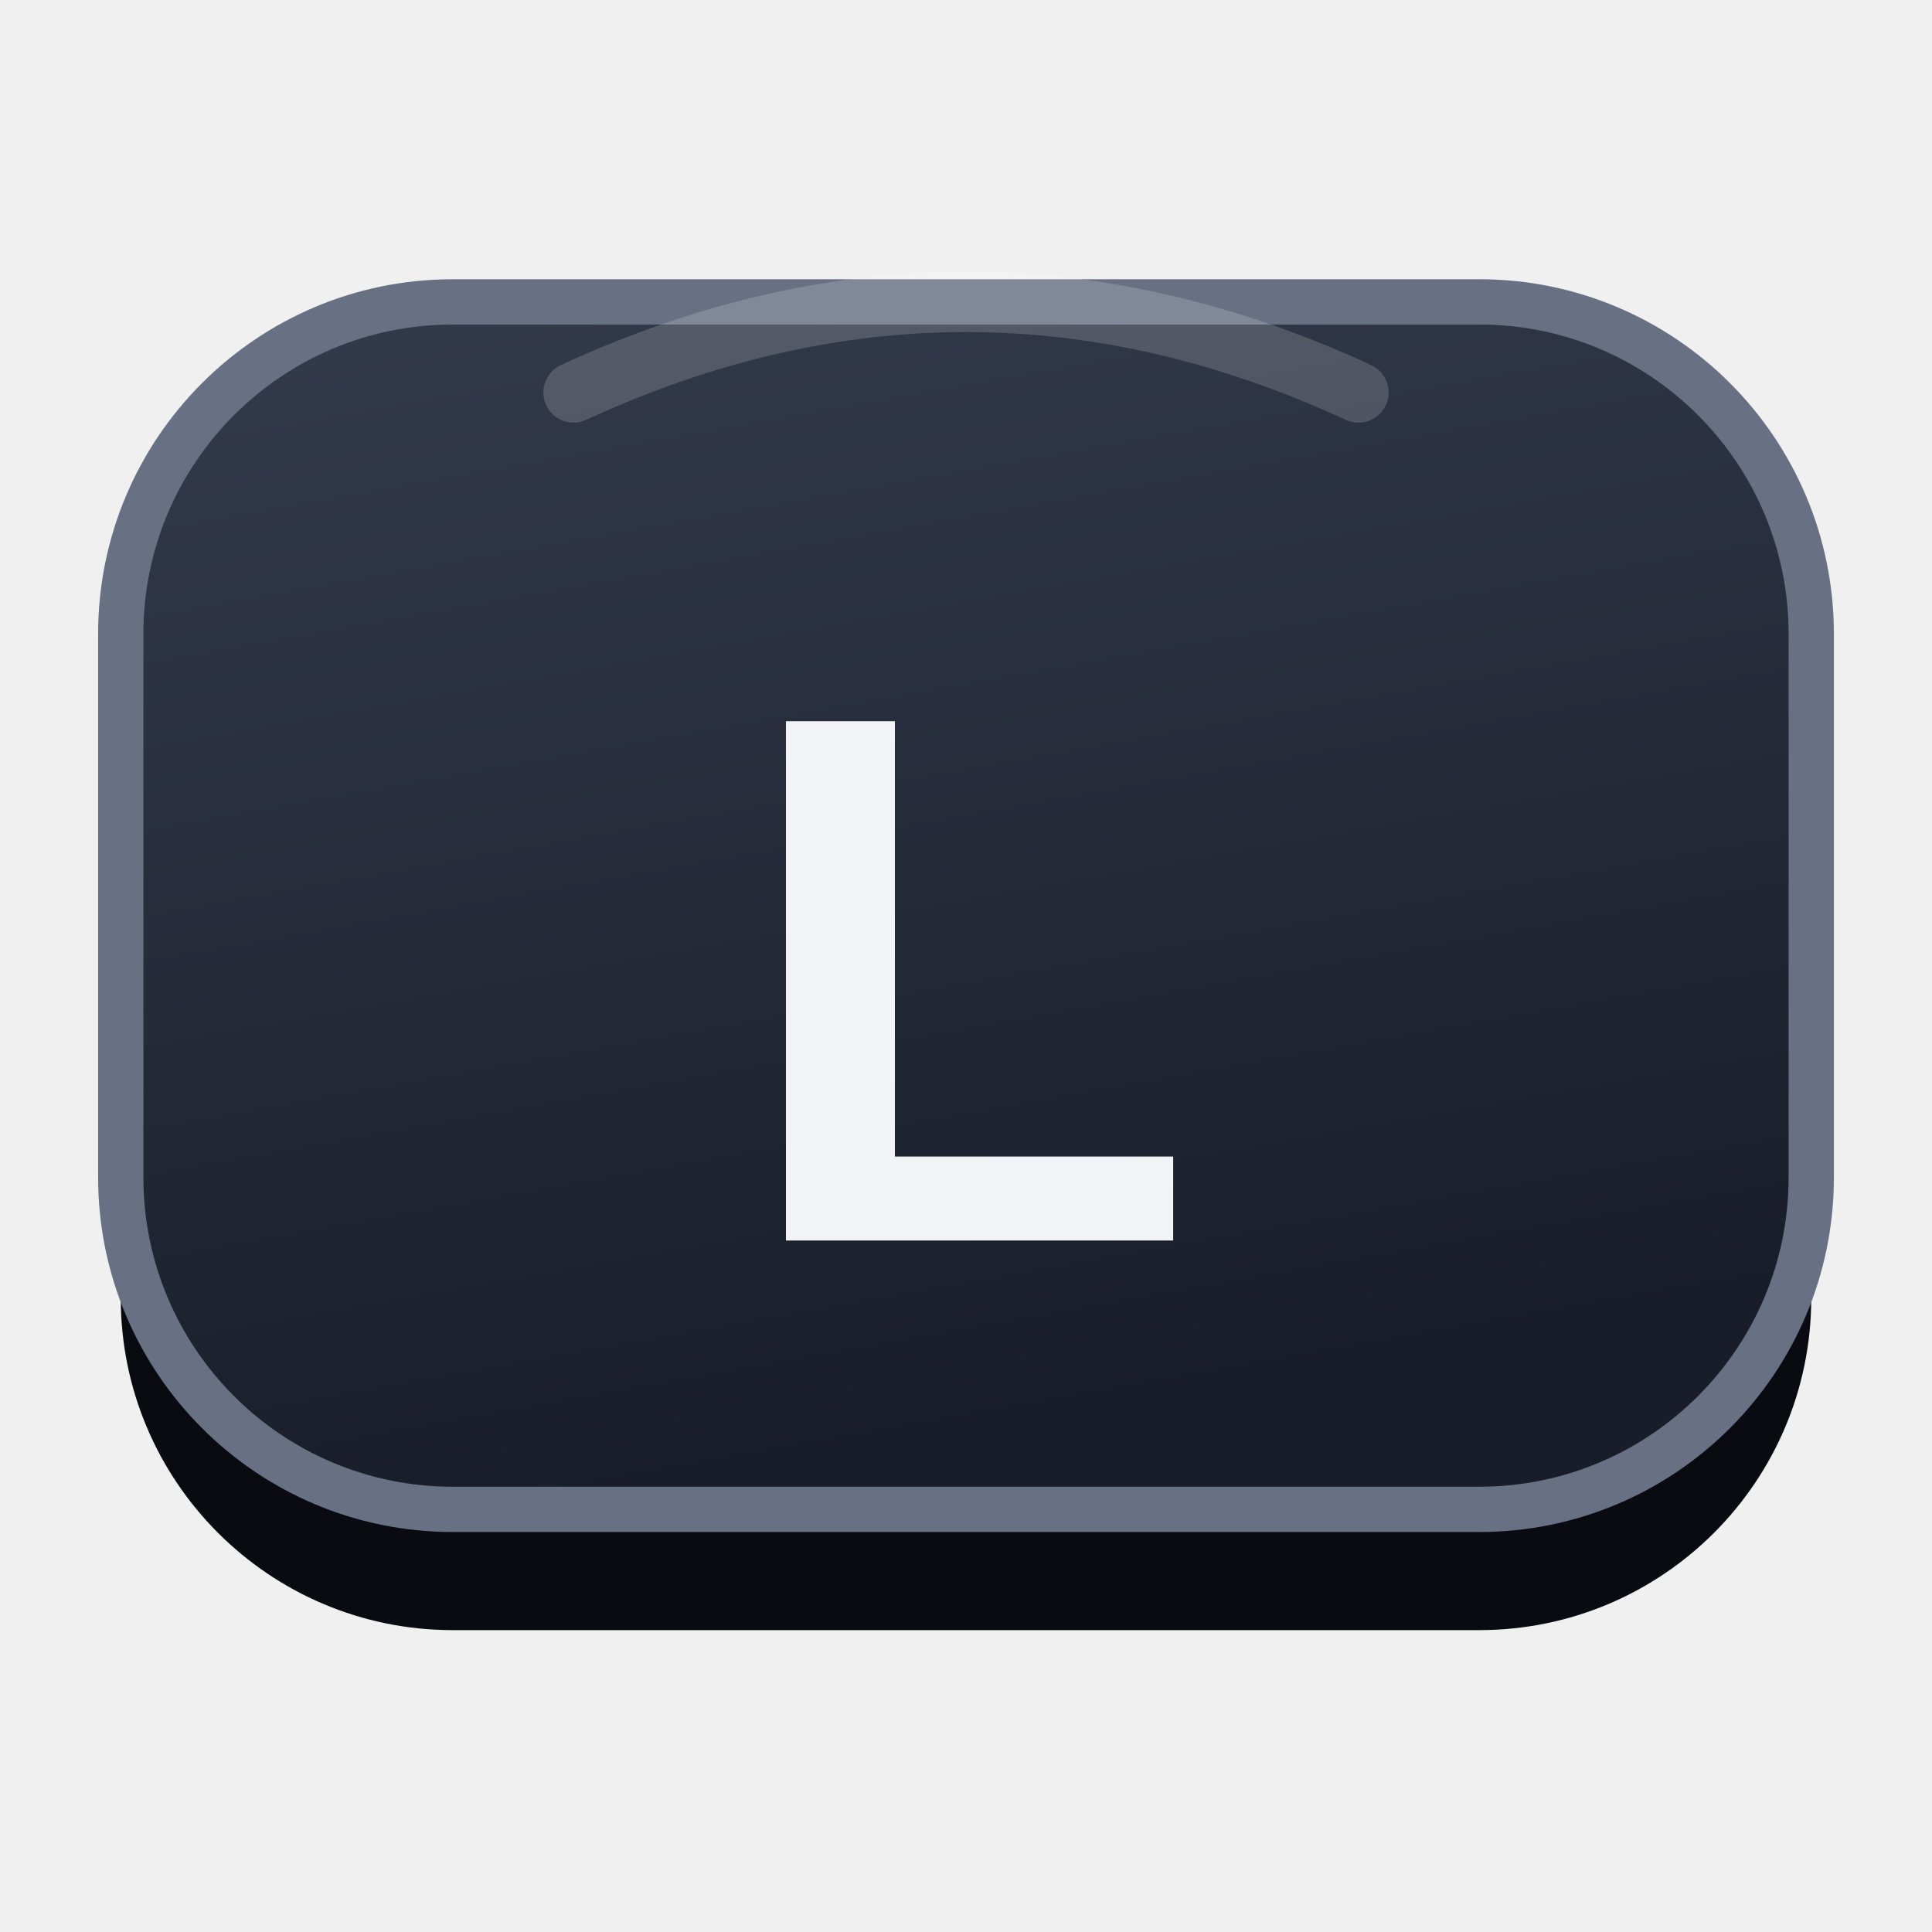
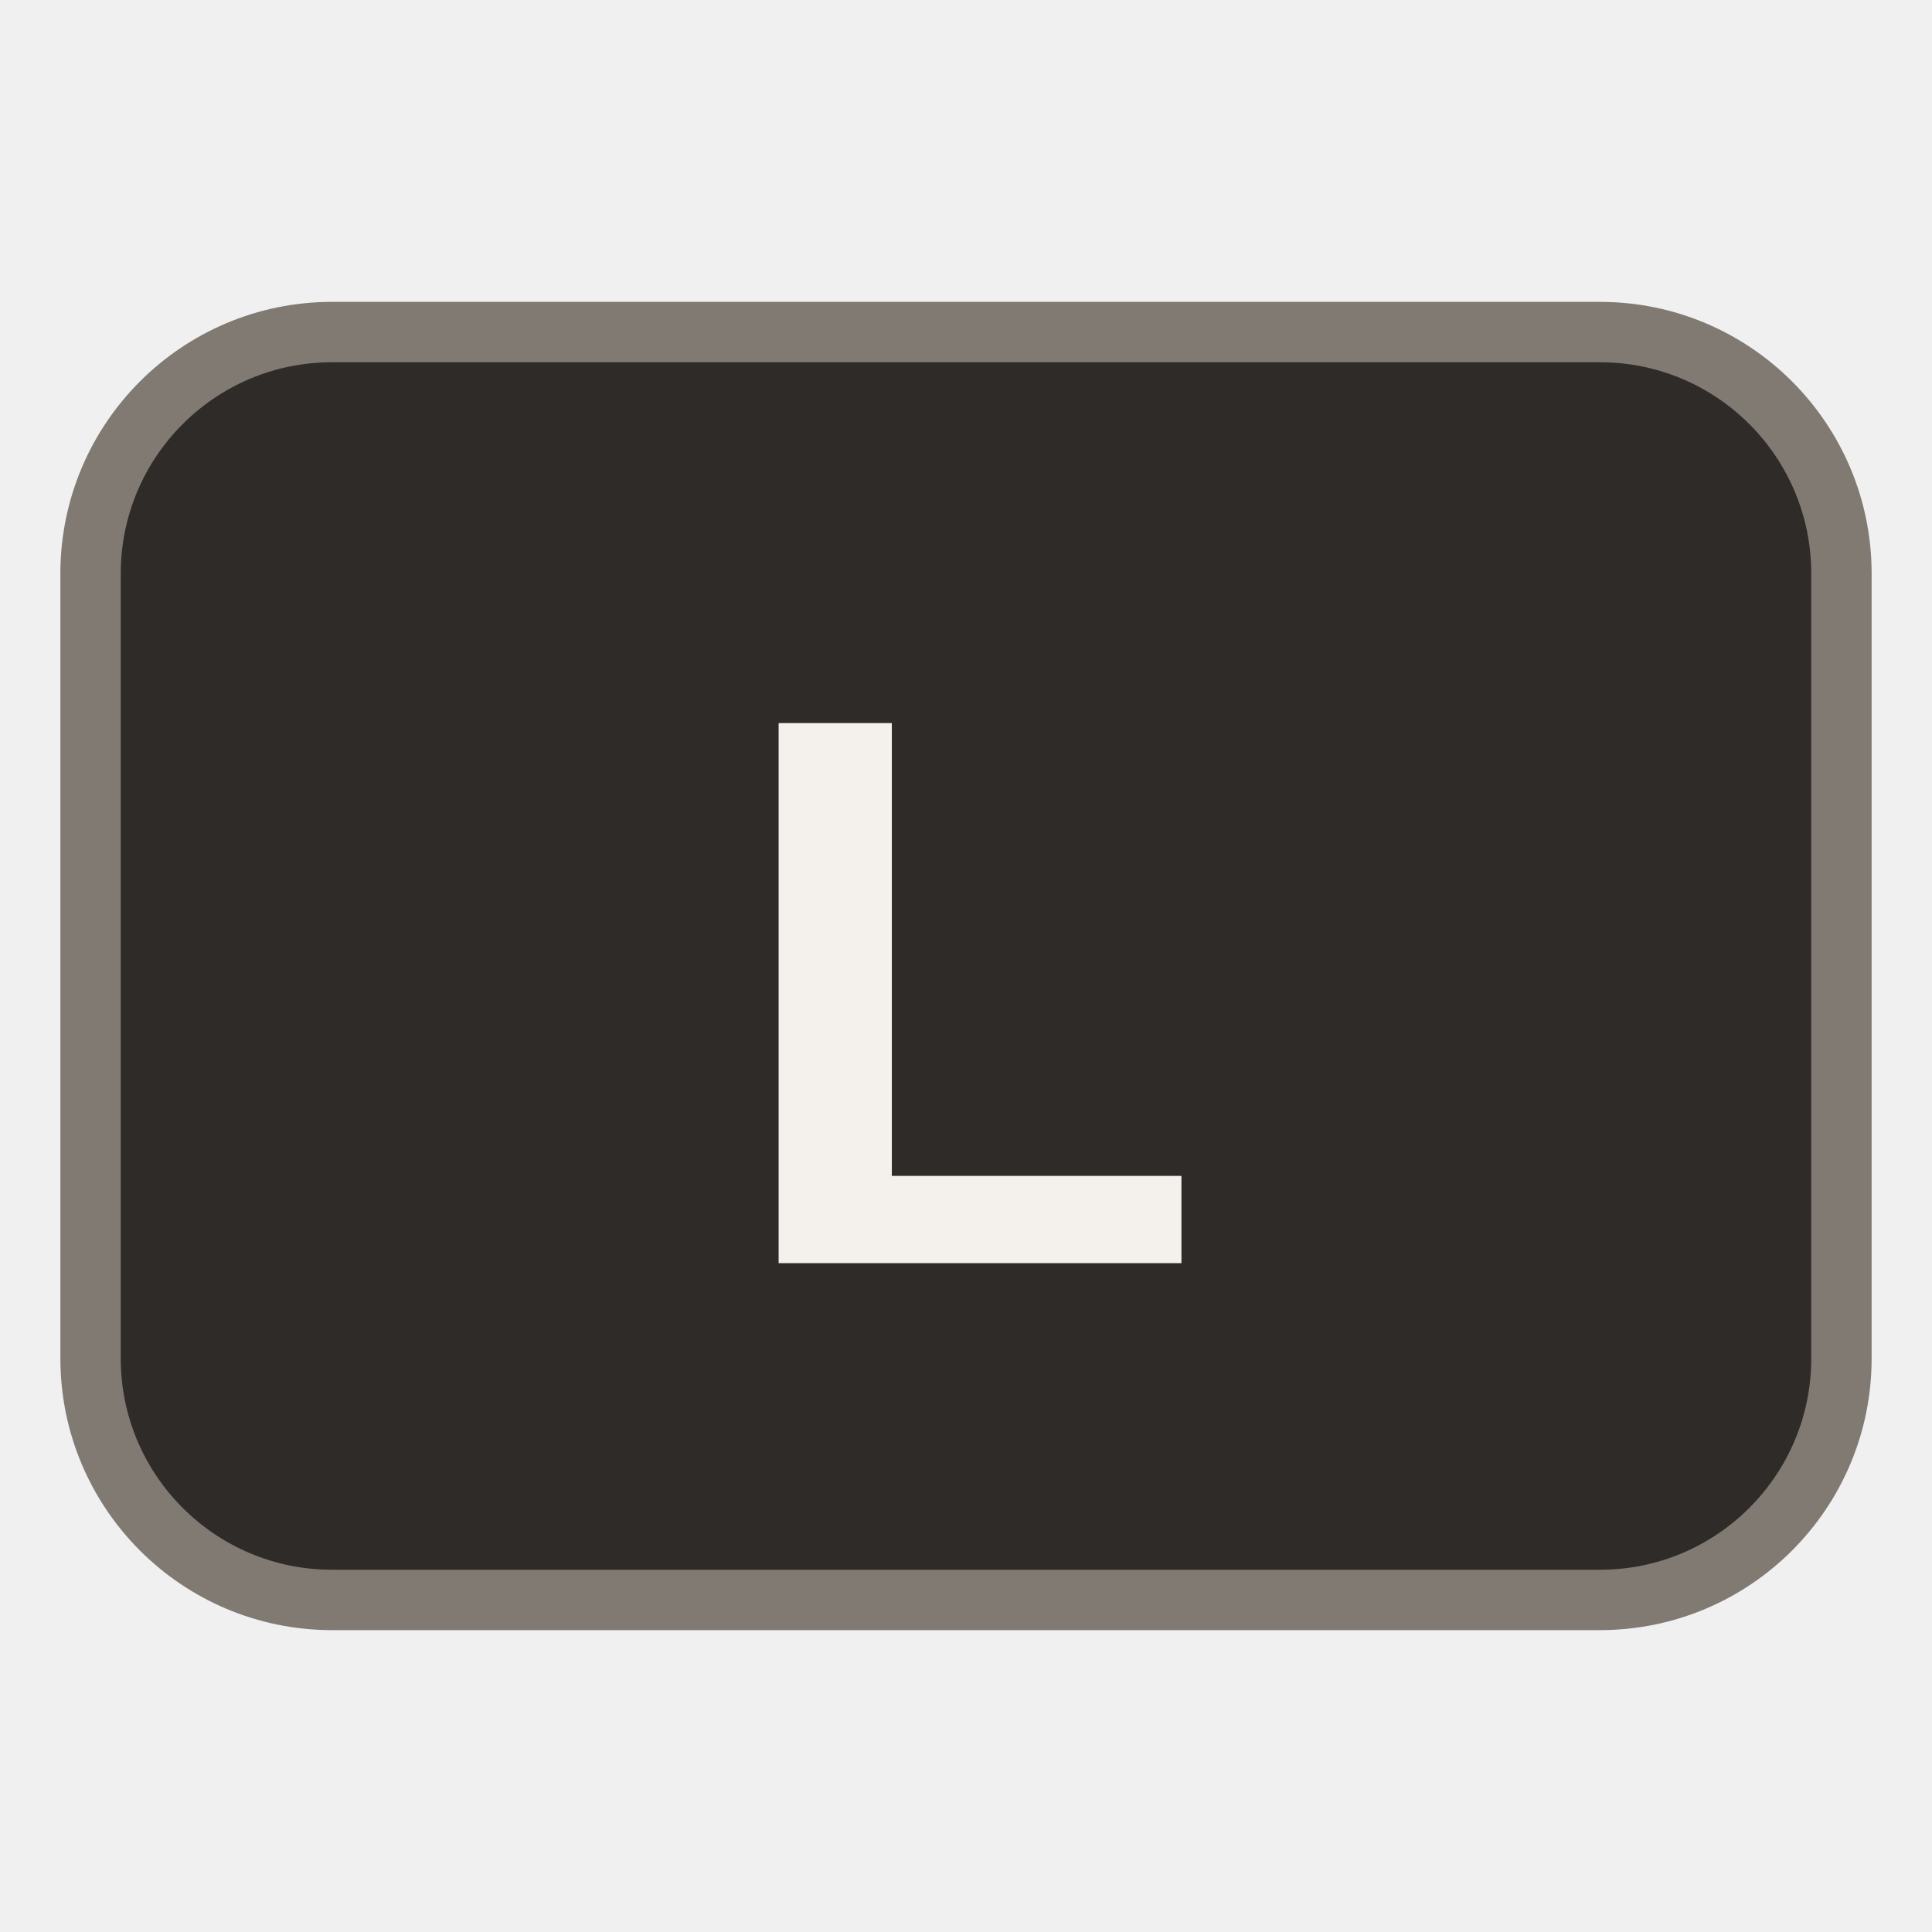
<svg xmlns="http://www.w3.org/2000/svg" width="64" height="64" viewBox="0 0 64 64" role="img" aria-label="L">
-   <defs>
-     <linearGradient id="shell" x2=".25" y2="1">
-       <stop stop-color="#343b4c" />
-       <stop offset="1" stop-color="#181d29" />
-     </linearGradient>
-   </defs>
-   <rect x="4" y="10" width="56" height="40" rx="11" fill="#090b11" transform="translate(0 4)" />
-   <rect x="4" y="10" width="56" height="40" rx="11" fill="url(#shell)" stroke="#687184" stroke-width="1.5" />
-   <path d="M19 13 Q32 7 45 13" stroke="#ffffff" stroke-opacity=".17" fill="none" stroke-width="2" stroke-linecap="round" />
-   <text x="32" y="34" text-anchor="middle" dominant-baseline="middle" font-family="Segoe UI,Arial,sans-serif" font-size="25" font-weight="700" fill="#f2f3f7">L</text>
+   <rect x="3" y="11" width="58" height="42" rx="8" fill="#2e2b29" stroke="#817a73" stroke-width="2" />
+   <text x="32" y="34.47" text-anchor="middle" dominant-baseline="middle" font-family="Segoe UI,Arial,sans-serif" font-size="26" font-weight="650" fill="#f4f0eb">L</text>
</svg>
